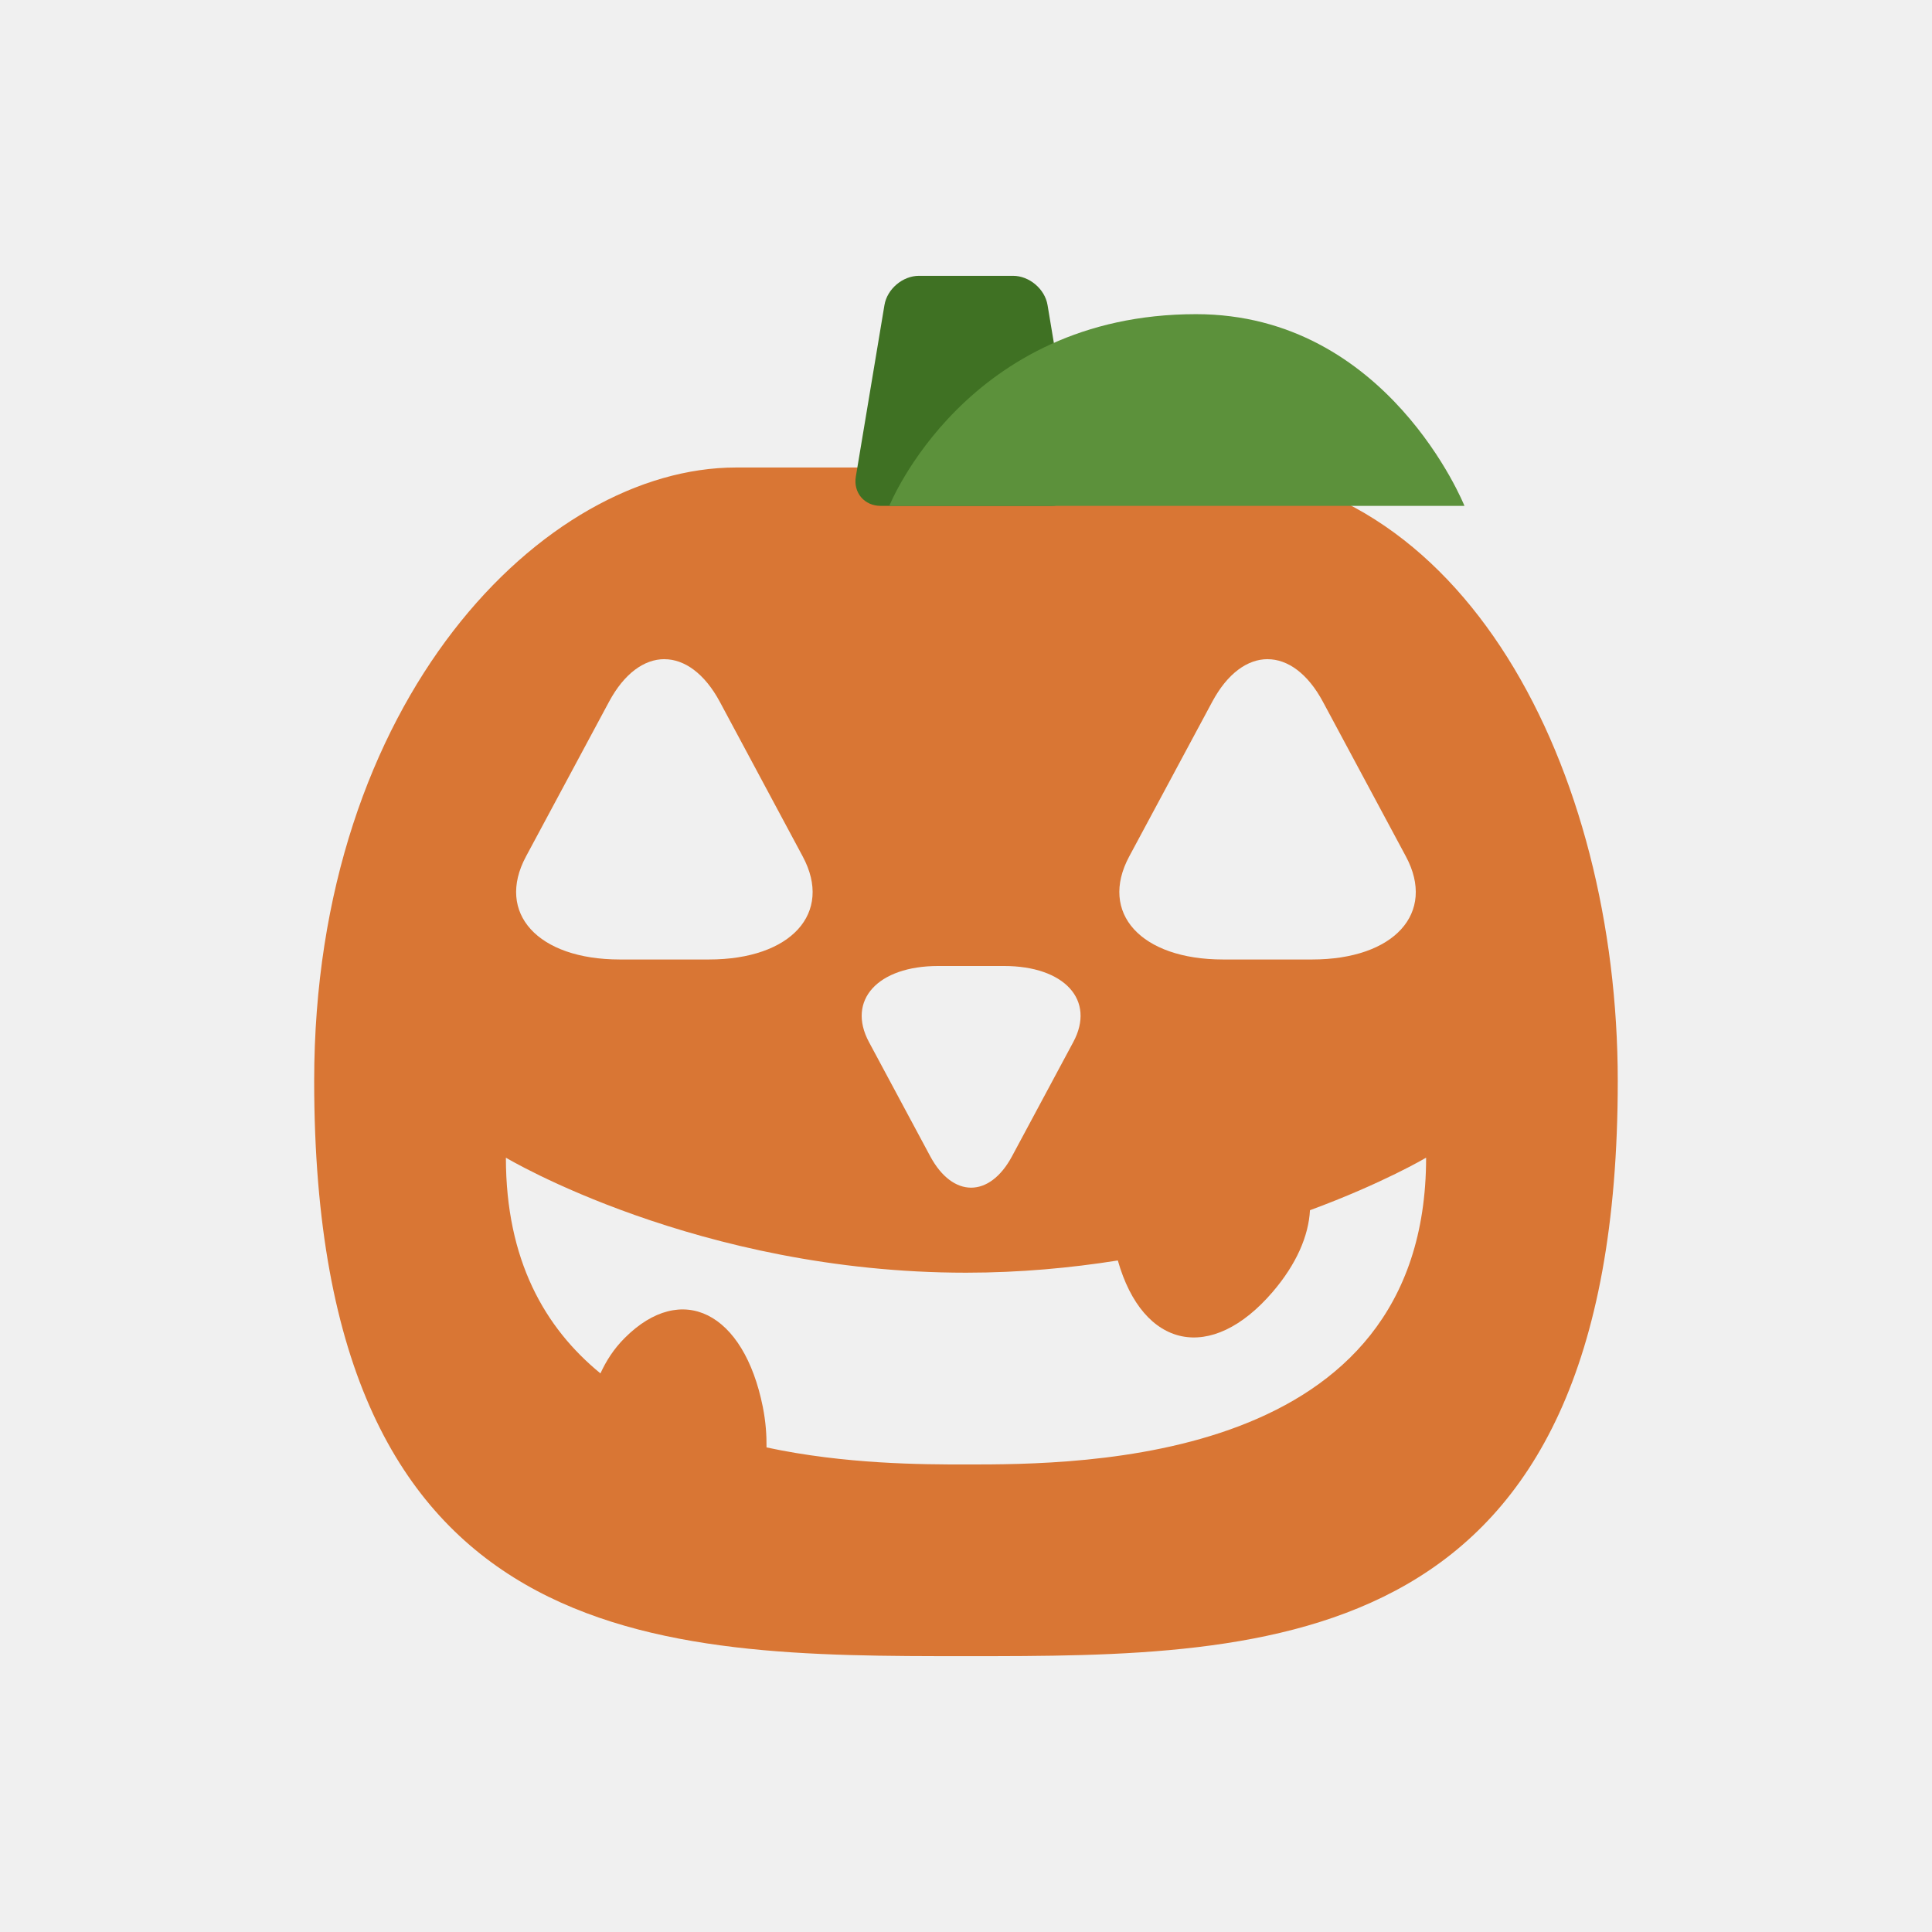
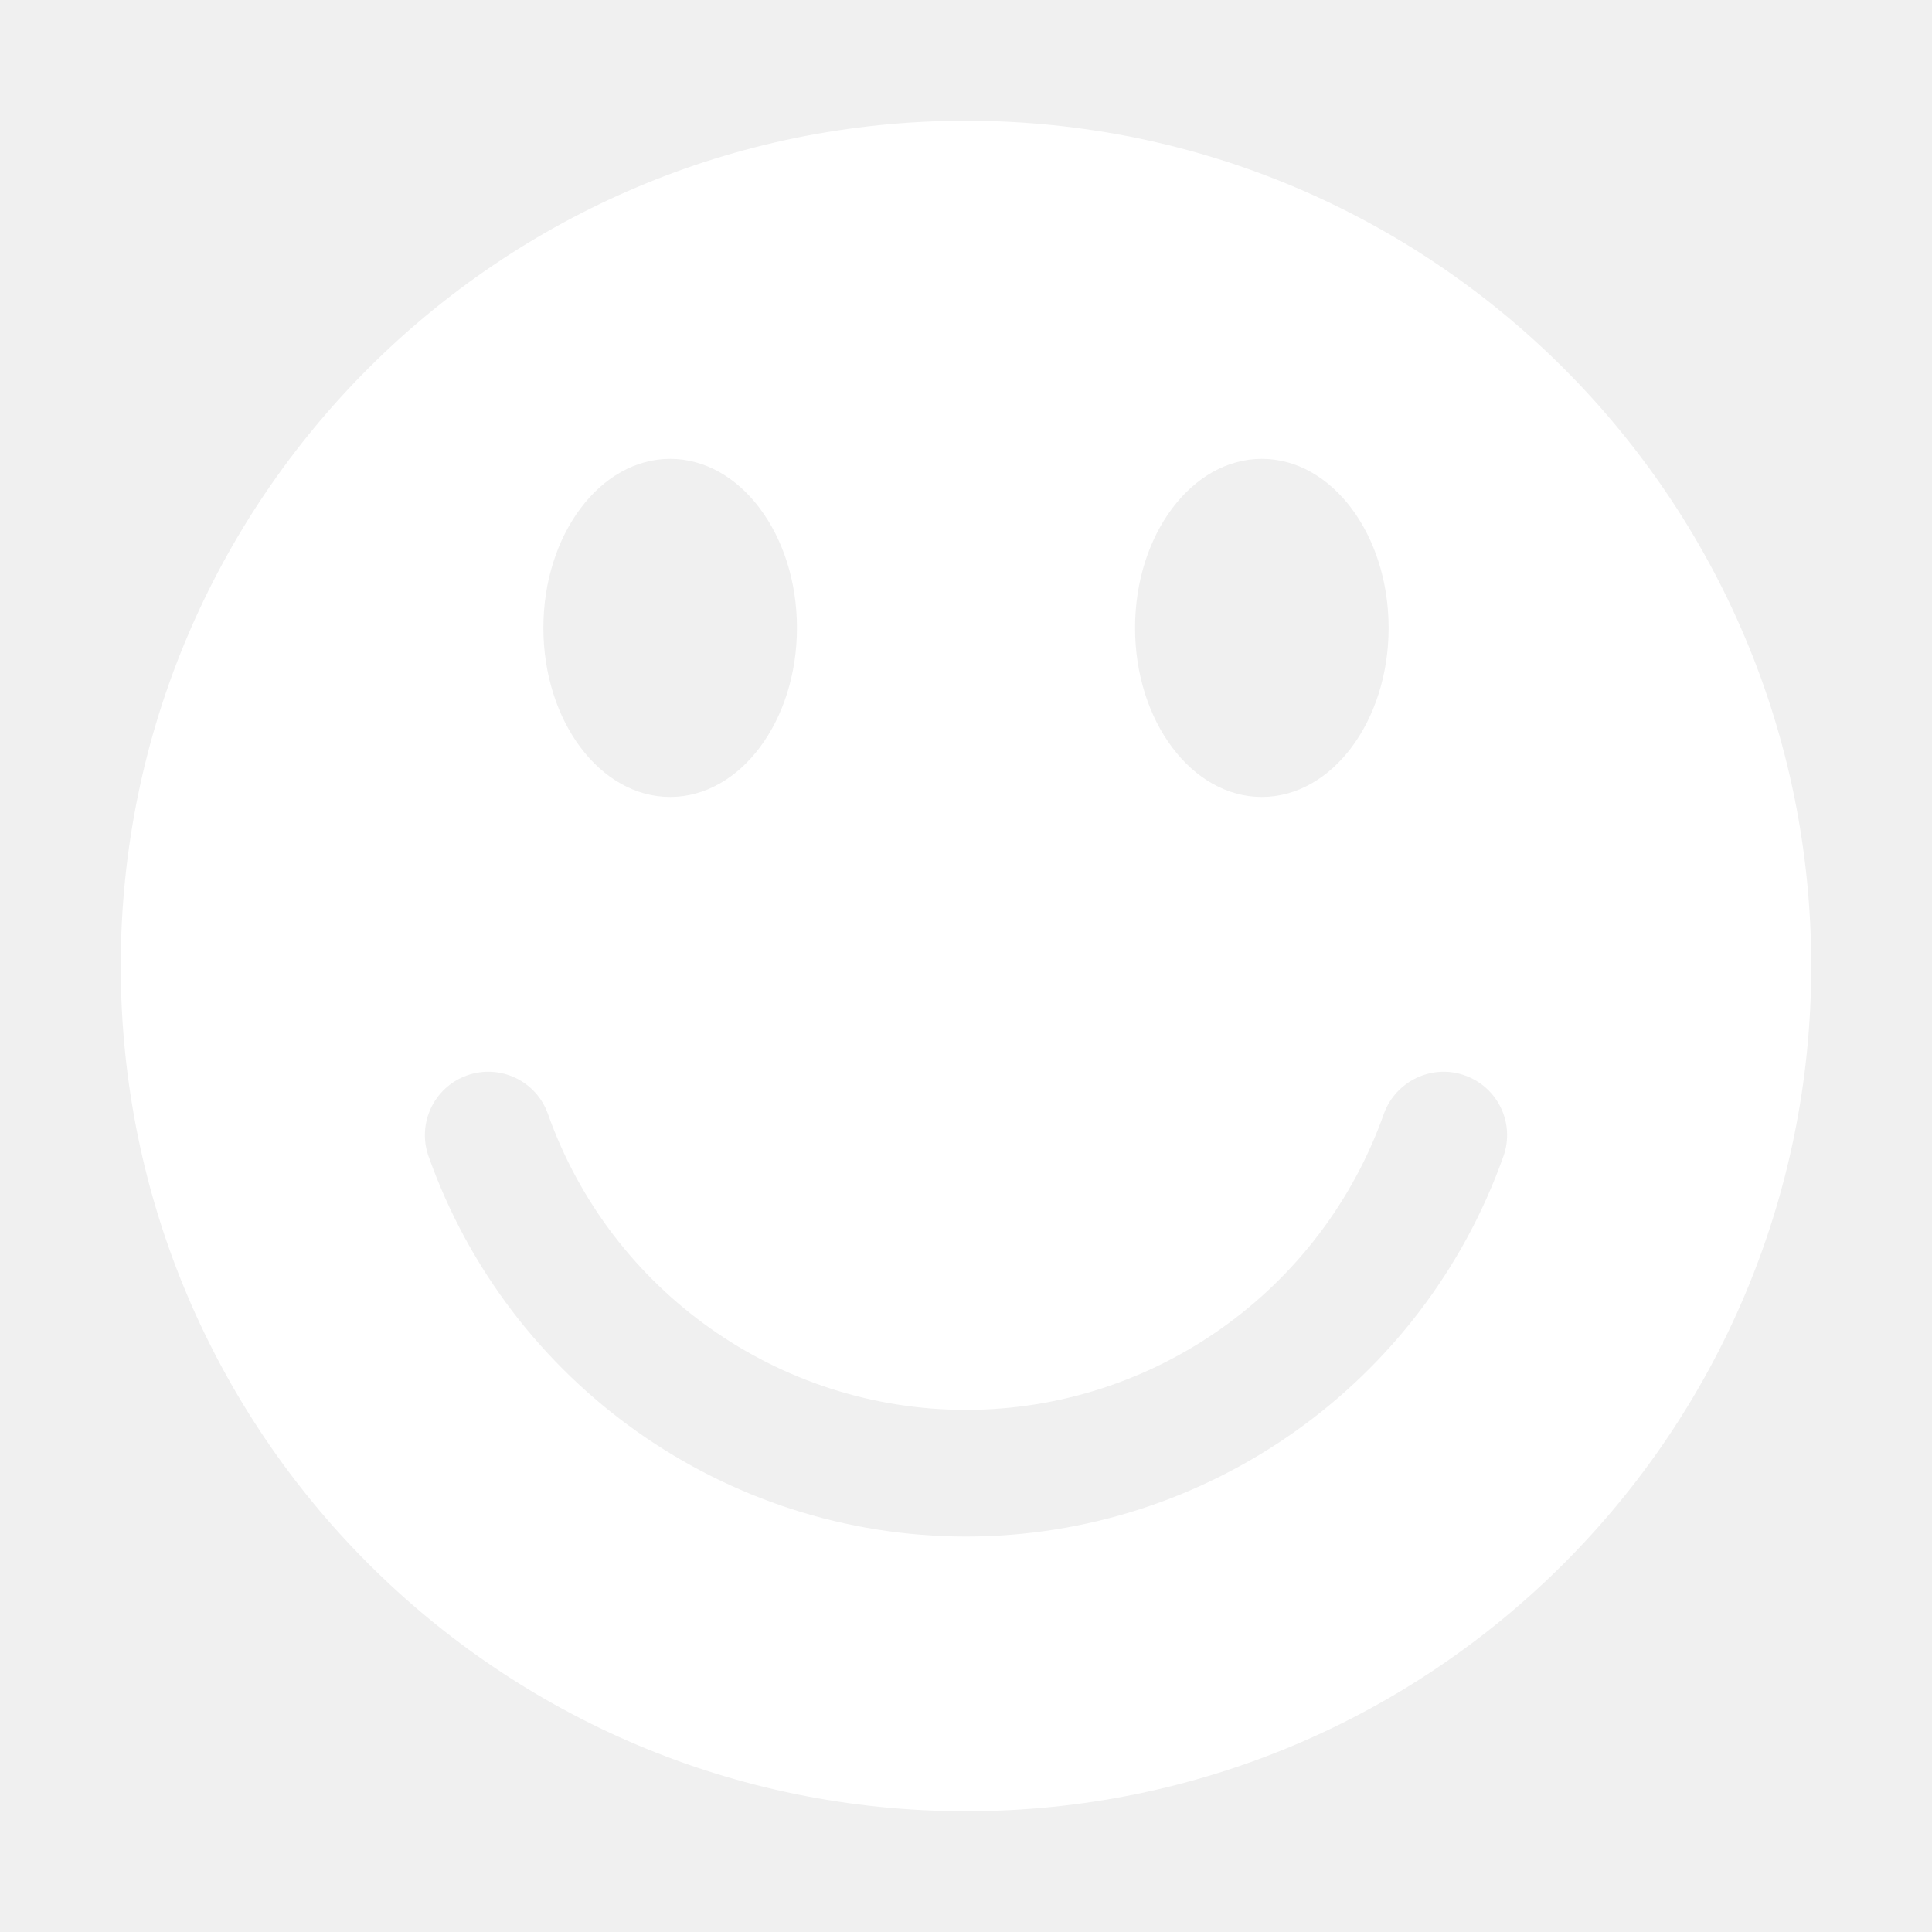
- <svg xmlns="http://www.w3.org/2000/svg" viewBox="0 0 47.5 47.5" style="enable-background:new 0 0 47.5 47.5;" xml:space="preserve" version="1.1" id="svg2">
-   <defs id="defs6">
-     <clipPath id="clipPath16" clipPathUnits="userSpaceOnUse">
-       <path id="path18" d="M 0,38 38,38 38,0 0,0 0,38 Z" />
-     </clipPath>
-   </defs>
-   <g transform="matrix(0.8079489,0,0,-0.8079489,8.39897,39.10088)" id="g10">
-     <path style="fill:#d97634;fill-opacity:1;fill-rule:nonzero;stroke:none;stroke-width:1.167" d="m 11.999,34.169 c -5.834,0 -12.834,-7.05 -12.834,-18.669 0,-17.502 10.5,-17.502 19.834,-17.502 9.334,0 19.834,-0.001 19.834,17.502 0,9.466 -4.666,18.669 -12.834,18.669 H 19 Z M 9.822,28.336 c 0.611,-1.45e-4 1.223,-0.434 1.687,-1.297 l 2.522,-4.705 c 0.928,-1.726 -0.355,-3.136 -2.852,-3.136 H 8.465 c -2.496,0 -3.78,1.411 -2.854,3.136 l 2.527,4.708 c 0.463,0.863 1.073,1.295 1.684,1.295 z m 18.356,0 c 0.611,-1.45e-4 1.221,-0.434 1.684,-1.297 l 2.524,-4.705 c 0.926,-1.726 -0.357,-3.136 -2.854,-3.136 h -2.711 c -2.495,0 -3.781,1.411 -2.854,3.136 l 2.527,4.708 c 0.463,0.863 1.073,1.295 1.684,1.295 z M 18.154,19 h 2.003 c 1.844,0 2.792,-1.042 2.107,-2.316 l -1.864,-3.475 c -0.684,-1.273 -1.803,-1.273 -2.488,0 l -1.864,3.475 c -0.684,1.274 0.265,2.316 2.107,2.316 z M 4.999,13.167 c 0,-2e-6 5.834,-3.5 14.001,-3.5 1.647,0 3.192,0.146 4.62,0.372 0.762,-2.685 2.84,-3.142 4.713,-0.956 0.723,0.845 1.093,1.704 1.134,2.485 2.225,0.821 3.534,1.599 3.534,1.599 0,-9.334 -10.501,-9.336 -14.001,-9.336 -1.331,0 -3.676,0.006 -6.07,0.519 0.004,0.378 -0.023,0.779 -0.113,1.233 C 12.239,8.47 10.347,9.414 8.615,7.681 8.276,7.343 8.048,6.977 7.876,6.603 6.184,7.987 4.999,10.048 4.999,13.167 Z" id="path22" />
-     <g transform="matrix(1.166779,0,0,1.166779,22.35216,33.89299)" id="g28">
-       <path id="path30" style="fill:#3f7123;fill-opacity:1;fill-rule:nonzero;stroke:none" d="m 0,0 c 0.069,-0.42 -0.222,-0.764 -0.647,-0.764 h -4.452 c -0.425,0 -0.717,0.344 -0.647,0.764 L -5,4.472 c 0.07,0.42 0.476,0.764 0.901,0.764 h 2.452 c 0.425,0 0.832,-0.344 0.901,-0.764 z" />
-     </g>
-     <g transform="matrix(1.166779,0,0,1.166779,16.66644,33.00134)" id="g32">
-       <path id="path34" style="fill:#5c913b;fill-opacity:1;fill-rule:nonzero;stroke:none" d="m 0,0 c 0,0 2,5 8,5 5,0 7,-5 7,-5 z" />
-     </g>
-   </g>
+ <svg xmlns="http://www.w3.org/2000/svg" width="16" height="16">
+   <path fill="#fff" d="M8 1c-3.866 0-7 3.134-7 7s3.134 7 7 7 7-3.134 7-7-3.134-7-7-7zm2.45 2.8c.58 0 1.05.627 1.05 1.4 0 .773-.47 1.4-1.05 1.4-.58 0-1.05-.627-1.05-1.4 0-.773.47-1.4 1.05-1.4zm-4.9 0c.58 0 1.05.627 1.05 1.4 0 .773-.47 1.4-1.05 1.4s-1.05-.627-1.05-1.4c0-.773.47-1.4 1.05-1.4zm6.901 5.775c-.668 1.884-2.456 3.15-4.451 3.15-1.995 0-3.784-1.266-4.451-3.149-.097-.273.046-.573.319-.67.275-.097.574.047.67.32.519 1.465 1.91 2.45 3.461 2.45s2.941-.984 3.461-2.45c.097-.273.4-.417.67-.32.274.096.418.396.321.669z" />
</svg>
